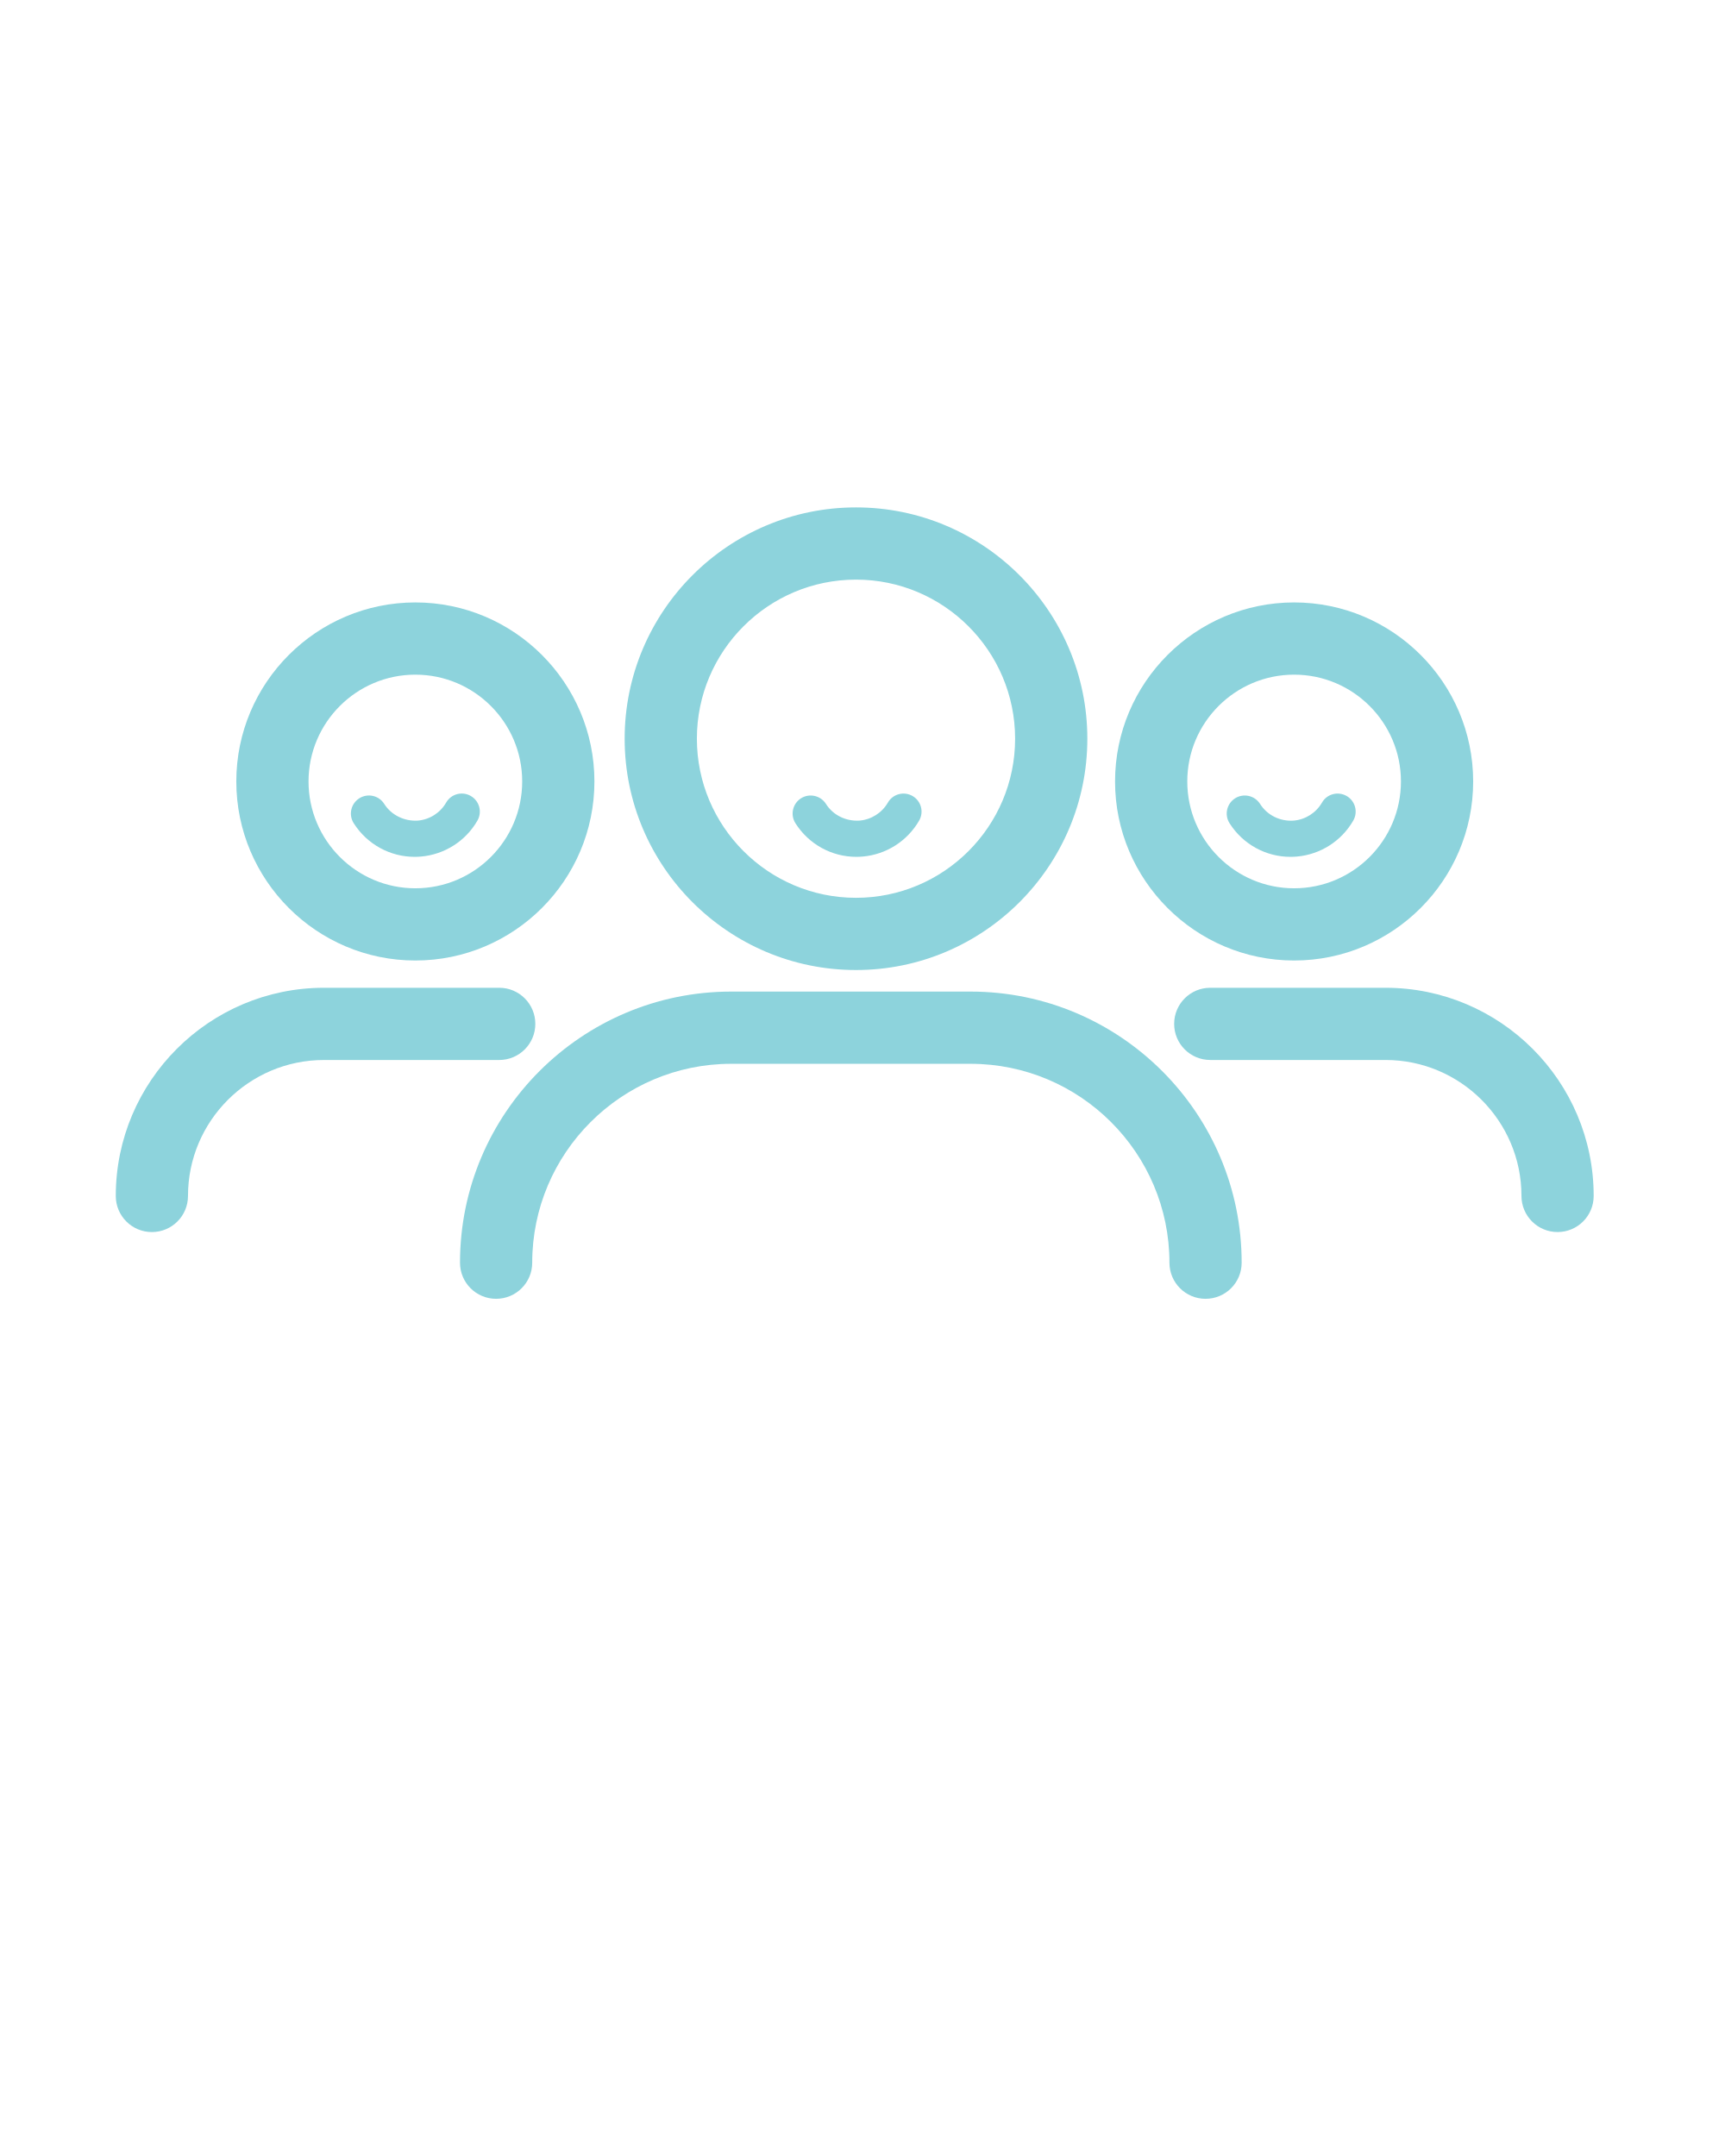
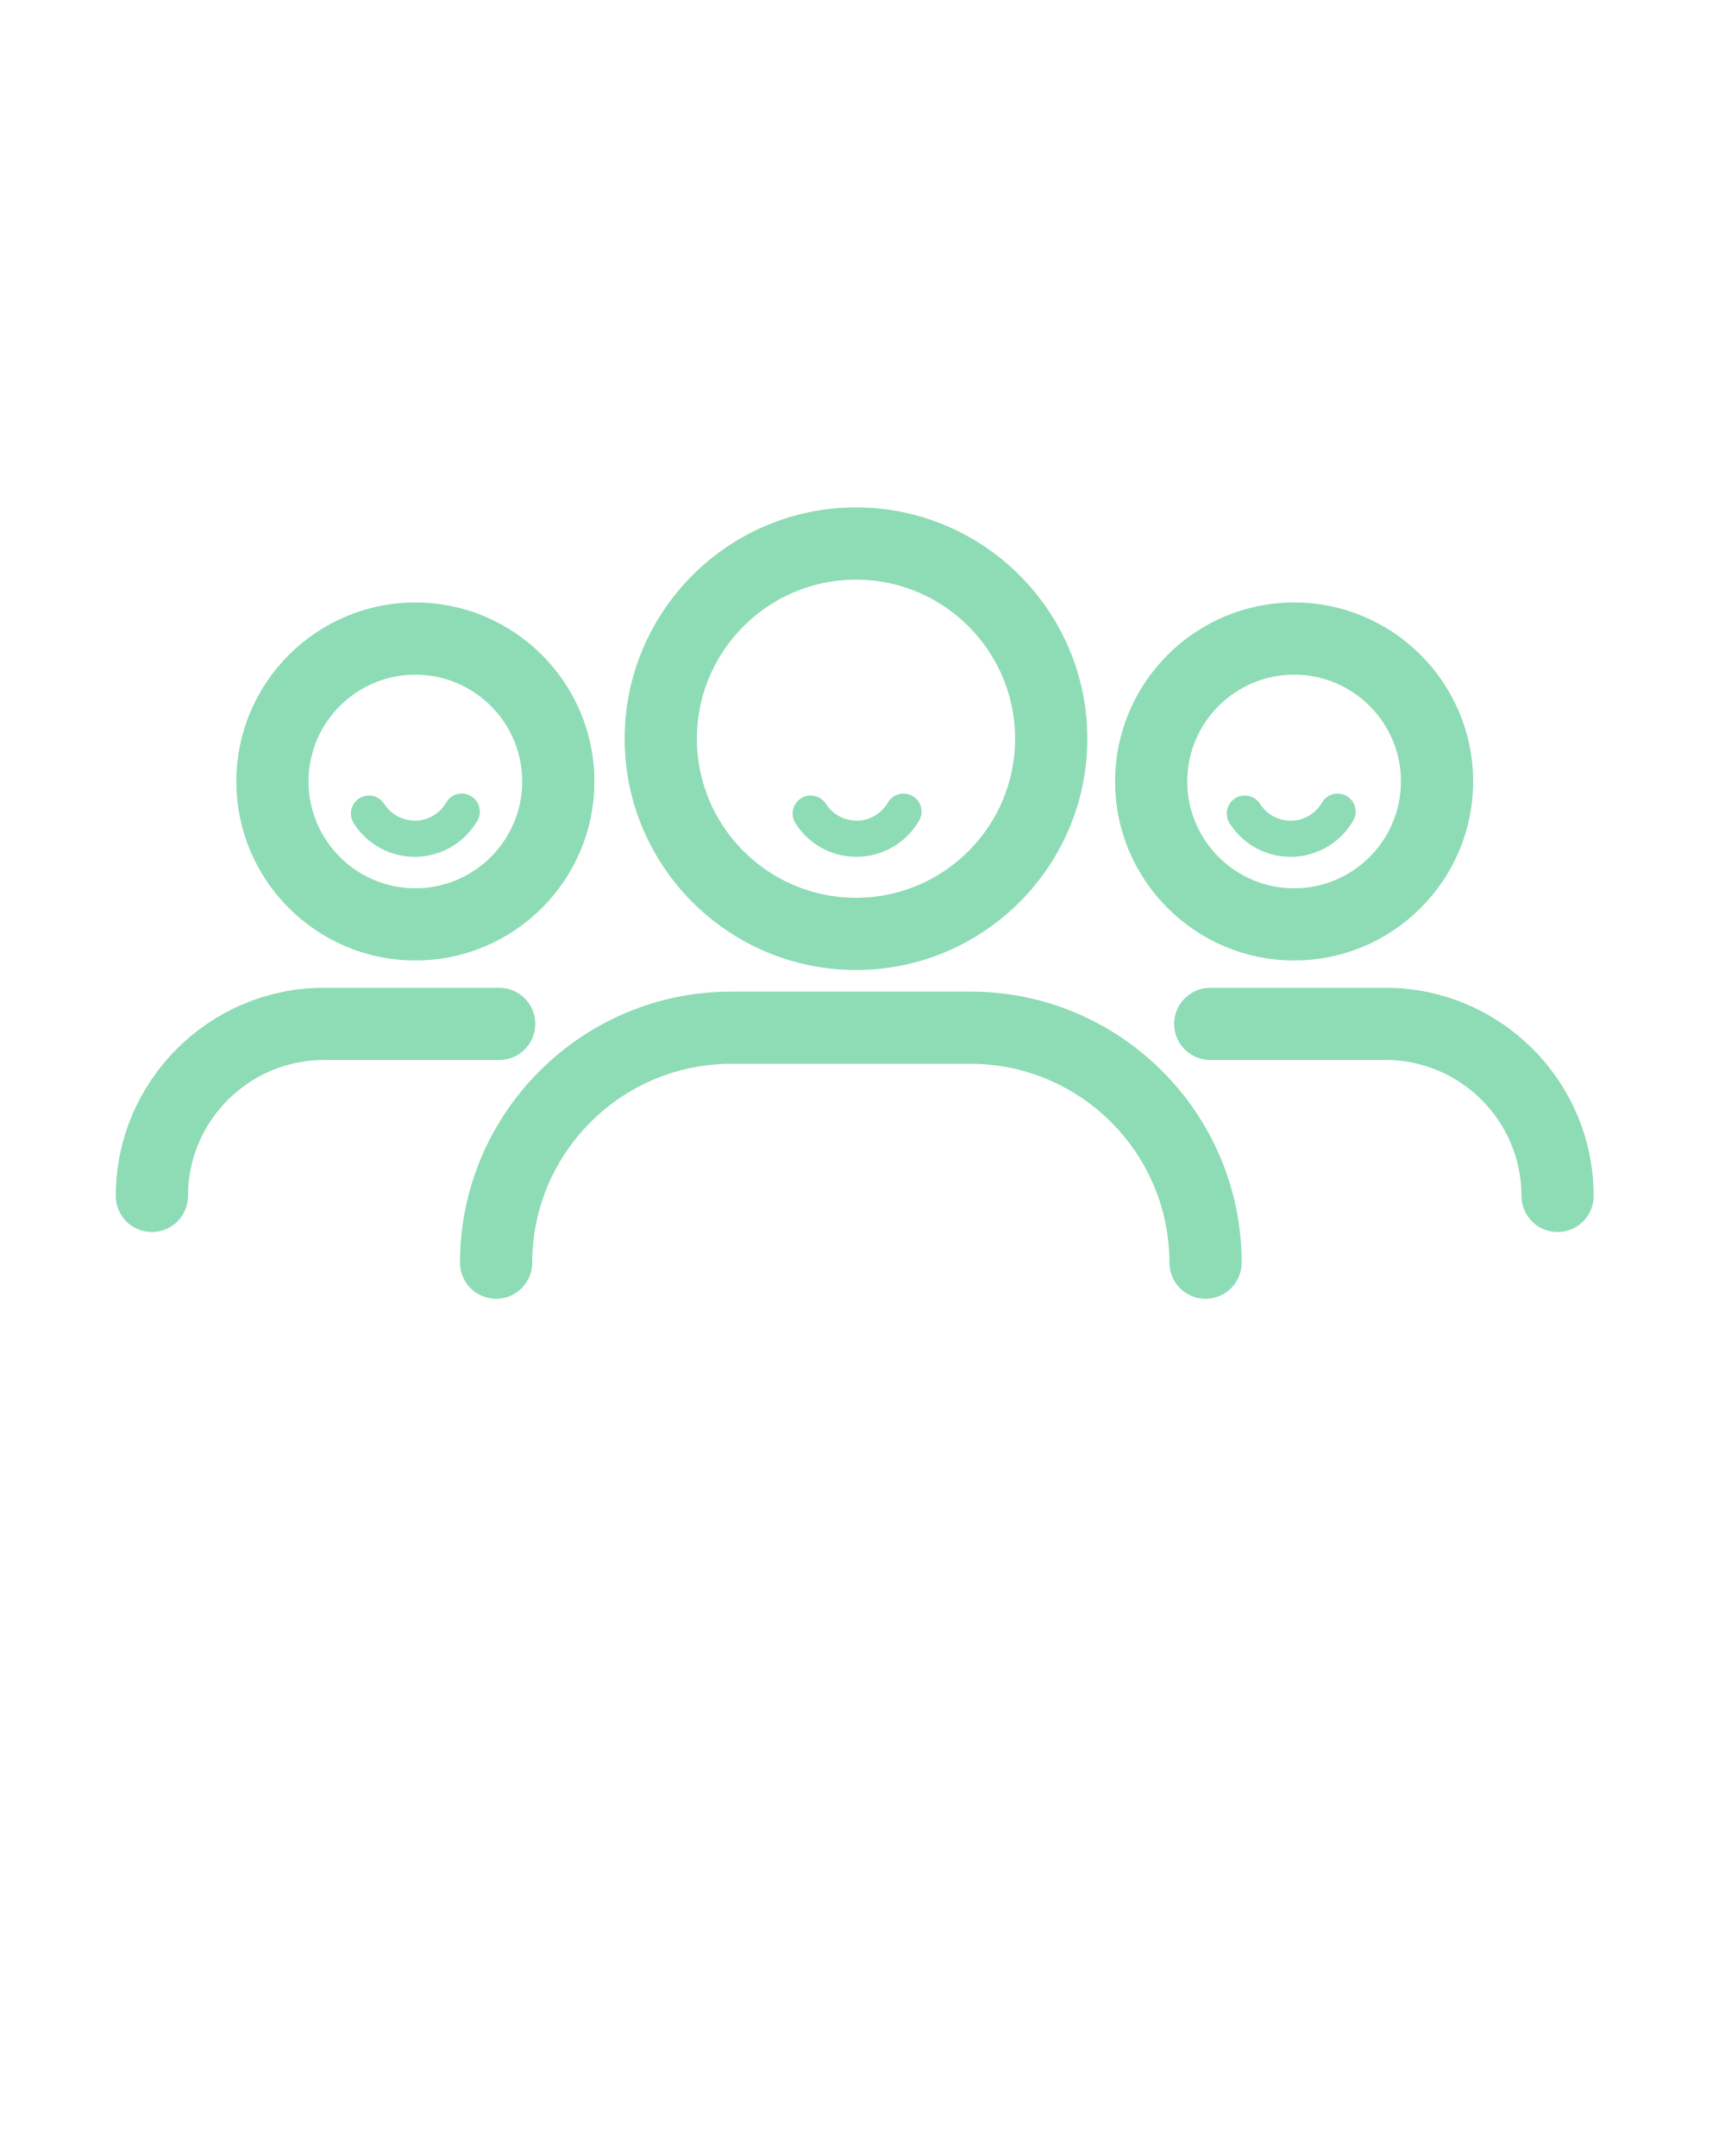
<svg xmlns="http://www.w3.org/2000/svg" version="1.1" x="0px" y="0px" viewBox="0 0 100 125" style="enable-background:new 0 0 100 100;" xml:space="preserve">
-   <style>path{fill:#8DD3DC}</style>
+   <style>path{fill:#8EDCB6}</style>
  <g>
    <g>
      <path style="" d="M49.623,56.24c7.394,0,13.411-6.017,13.411-13.411s-6.017-13.411-13.411-13.411    S36.212,35.435,36.212,42.83S42.228,56.24,49.623,56.24z M49.623,33.605c5.086,0,9.224,4.138,9.224,9.224    c0,5.086-4.138,9.224-9.224,9.224s-9.224-4.138-9.224-9.224C40.398,37.743,44.536,33.605,49.623,33.605z" fill="#231F20" />
      <path style="" d="M56.263,57.49H42.386c-8.668,0-15.719,7.051-15.719,15.719c0,1.157,0.936,2.093,2.093,2.093    s2.093-0.936,2.093-2.093c0-6.358,5.174-11.532,11.532-11.532h13.877c6.358,0,11.532,5.174,11.532,11.532    c0,1.157,0.936,2.093,2.093,2.093s2.093-0.936,2.093-2.093C71.982,64.541,64.931,57.49,56.263,57.49z" fill="#231F20" />
      <path style="" d="M24.078,55.688c5.724,0,10.381-4.657,10.381-10.381c0-5.722-4.657-10.379-10.381-10.379    c-5.722,0-10.379,4.657-10.379,10.379C13.699,51.031,18.356,55.688,24.078,55.688z M24.078,39.115    c3.416,0,6.194,2.778,6.194,6.192c0,3.416-2.778,6.194-6.194,6.194c-3.414,0-6.192-2.778-6.192-6.194    C17.886,41.893,20.664,39.115,24.078,39.115z" fill="#231F20" />
      <path style="" d="M31.033,59.362c0-1.157-0.936-2.093-2.093-2.093H18.782c-6.654,0-12.07,5.415-12.07,12.07    c0,1.157,0.936,2.093,2.093,2.093s2.093-0.936,2.093-2.093c0-4.346,3.537-7.883,7.883-7.883H28.94    C30.097,61.456,31.033,60.519,31.033,59.362z" fill="#231F20" />
      <path style="" d="M75.022,55.688c5.722,0,10.379-4.657,10.379-10.381c0-5.722-4.657-10.379-10.379-10.379    c-5.724,0-10.381,4.657-10.381,10.379C64.64,51.031,69.297,55.688,75.022,55.688z M75.022,39.115c3.414,0,6.192,2.778,6.192,6.192    c0,3.416-2.778,6.194-6.192,6.194c-3.416,0-6.194-2.778-6.194-6.194C68.827,41.893,71.605,39.115,75.022,39.115z" fill="#231F20" />
      <path style="" d="M49.645,49.678c0.121,0,0.241-0.006,0.364-0.016c1.366-0.119,2.588-0.897,3.273-2.083    c0.29-0.501,0.119-1.141-0.382-1.429c-0.499-0.288-1.141-0.119-1.429,0.382c-0.343,0.595-0.957,0.985-1.642,1.045    c-0.773,0.049-1.529-0.303-1.948-0.969c-0.313-0.491-0.961-0.63-1.445-0.325c-0.489,0.311-0.634,0.957-0.325,1.445    C46.887,48.952,48.216,49.678,49.645,49.678z" fill="#231F20" />
      <path style="" d="M74.813,49.678c0.121,0,0.241-0.006,0.364-0.016c1.364-0.119,2.586-0.895,3.271-2.083    c0.29-0.501,0.119-1.141-0.382-1.429c-0.501-0.288-1.143-0.119-1.429,0.382c-0.344,0.595-0.957,0.985-1.64,1.045    c-0.781,0.055-1.531-0.303-1.95-0.969c-0.313-0.491-0.963-0.63-1.445-0.325c-0.489,0.311-0.634,0.957-0.325,1.445    C72.053,48.952,73.384,49.678,74.813,49.678z" fill="#231F20" />
      <path style="" d="M24.04,49.678c0.121,0,0.243-0.006,0.364-0.016c1.368-0.119,2.59-0.897,3.273-2.085    c0.288-0.501,0.115-1.141-0.386-1.429c-0.499-0.288-1.141-0.119-1.429,0.386c-0.341,0.593-0.953,0.983-1.638,1.043    c-0.763,0.049-1.529-0.303-1.952-0.971c-0.309-0.489-0.957-0.632-1.445-0.321c-0.487,0.311-0.632,0.957-0.321,1.445    C21.282,48.952,22.613,49.678,24.04,49.678z" fill="#231F20" />
      <path style="" d="M80.318,57.269H70.16c-1.157,0-2.093,0.936-2.093,2.093s0.936,2.093,2.093,2.093h10.158    c4.346,0,7.883,3.537,7.883,7.883c0,1.157,0.936,2.093,2.093,2.093s2.093-0.936,2.093-2.093    C92.388,62.684,86.973,57.269,80.318,57.269z" fill="#231F20" />
    </g>
  </g>
  <g style="" display="none" />
</svg>
